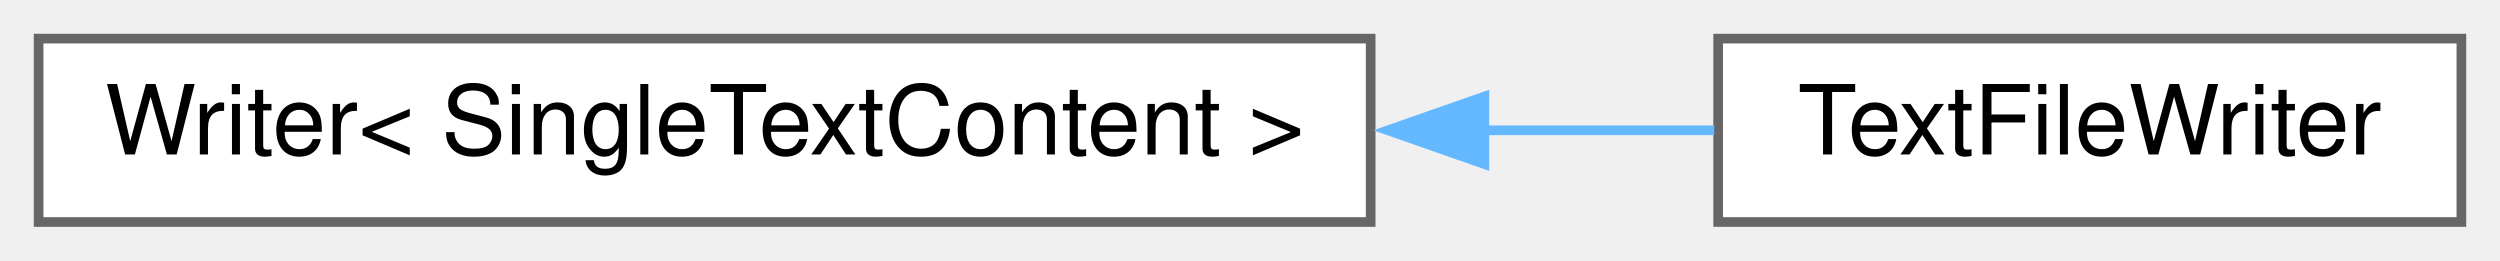
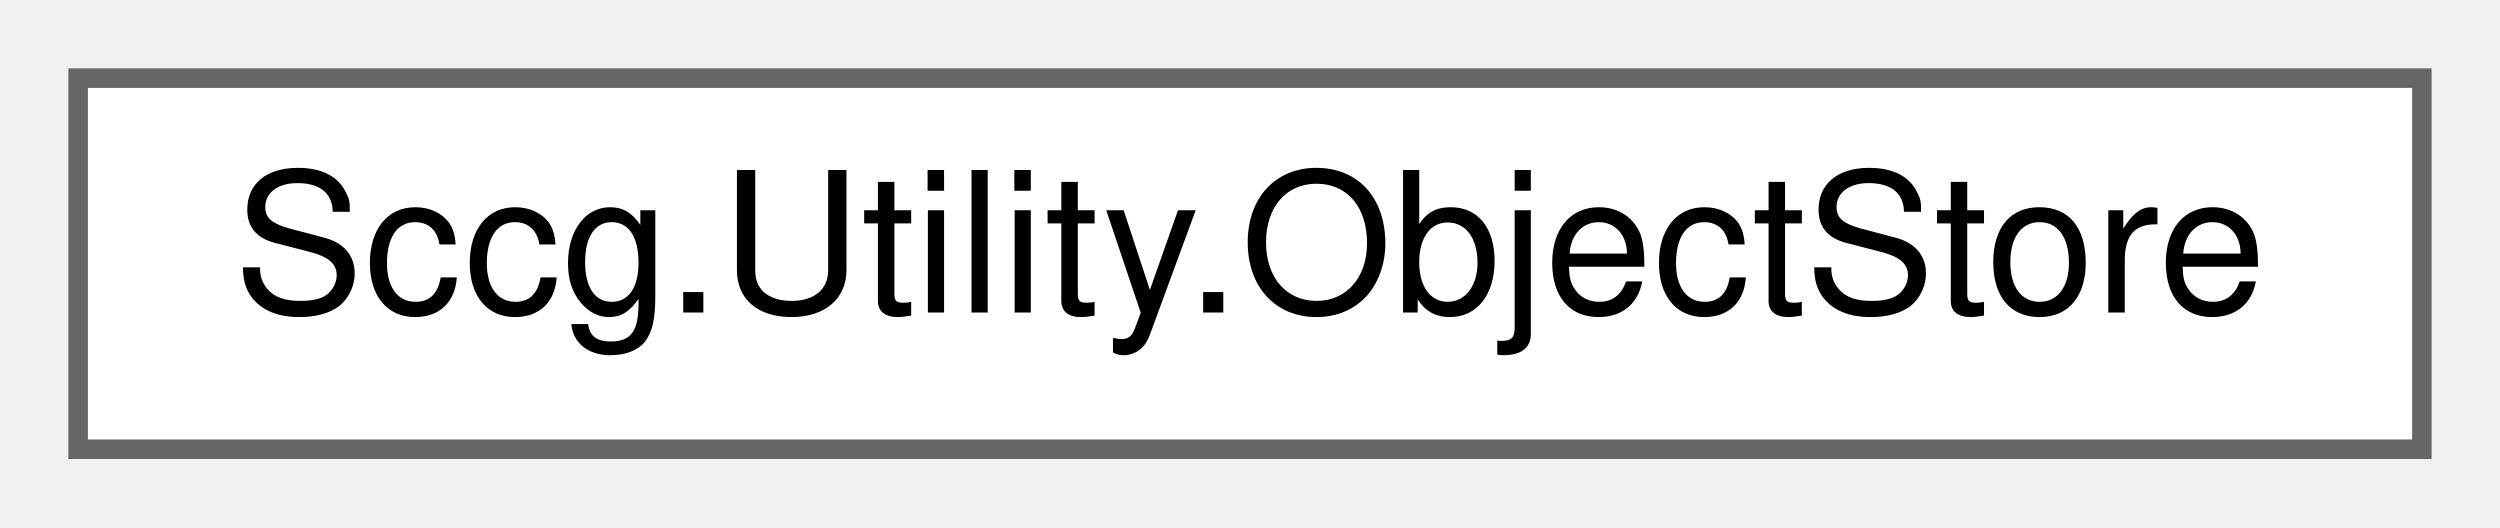
- <svg xmlns="http://www.w3.org/2000/svg" xmlns:xlink="http://www.w3.org/1999/xlink" width="259pt" height="27pt" viewBox="0.00 0.00 259.00 27.00">
+ <svg xmlns="http://www.w3.org/2000/svg" xmlns:xlink="http://www.w3.org/1999/xlink" width="128pt" height="27pt" viewBox="0.00 0.00 128.00 27.00">
  <g id="graph0" class="graph" transform="scale(1 1) rotate(0) translate(4 23)">
    <g id="node1" class="node">
      <g id="a_node1">
-         <a xlink:href="classWriter.html" target="_top" xlink:title=" ">
-           <polygon fill="white" stroke="#666666" points="138,-19 0,-19 0,0 138,0 138,-19" />
-           <text text-anchor="middle" x="69" y="-7" font-family="Helvetica,sans-Serif" font-size="10.00">Writer&lt; SingleTextContent &gt;</text>
+         <a xlink:href="classSccg_1_1Utility_1_1ObjectStore.html" target="_top" xlink:title=" ">
+           <polygon fill="white" stroke="#666666" points="120,-19 0,-19 0,0 120,0 120,-19" />
+           <text text-anchor="middle" x="60" y="-7" font-family="Helvetica,sans-Serif" font-size="10.00">Sccg.Utility.ObjectStore</text>
        </a>
      </g>
    </g>
-     <g id="node2" class="node">
-       <g id="a_node2">
-         <a xlink:href="classTextFileWriter.html" target="_top" xlink:title=" ">
-           <polygon fill="white" stroke="#666666" points="251,-19 174,-19 174,0 251,0 251,-19" />
-           <text text-anchor="middle" x="212.5" y="-7" font-family="Helvetica,sans-Serif" font-size="10.00">TextFileWriter</text>
-         </a>
-       </g>
-     </g>
-     <g id="edge1" class="edge">
-       <path fill="none" stroke="#63b8ff" d="M149.64,-9.5C157.95,-9.5 166.08,-9.5 173.59,-9.5" />
-       <polygon fill="#63b8ff" stroke="#63b8ff" points="149.78,-6 139.78,-9.5 149.78,-13 149.78,-6" />
-     </g>
  </g>
</svg>
